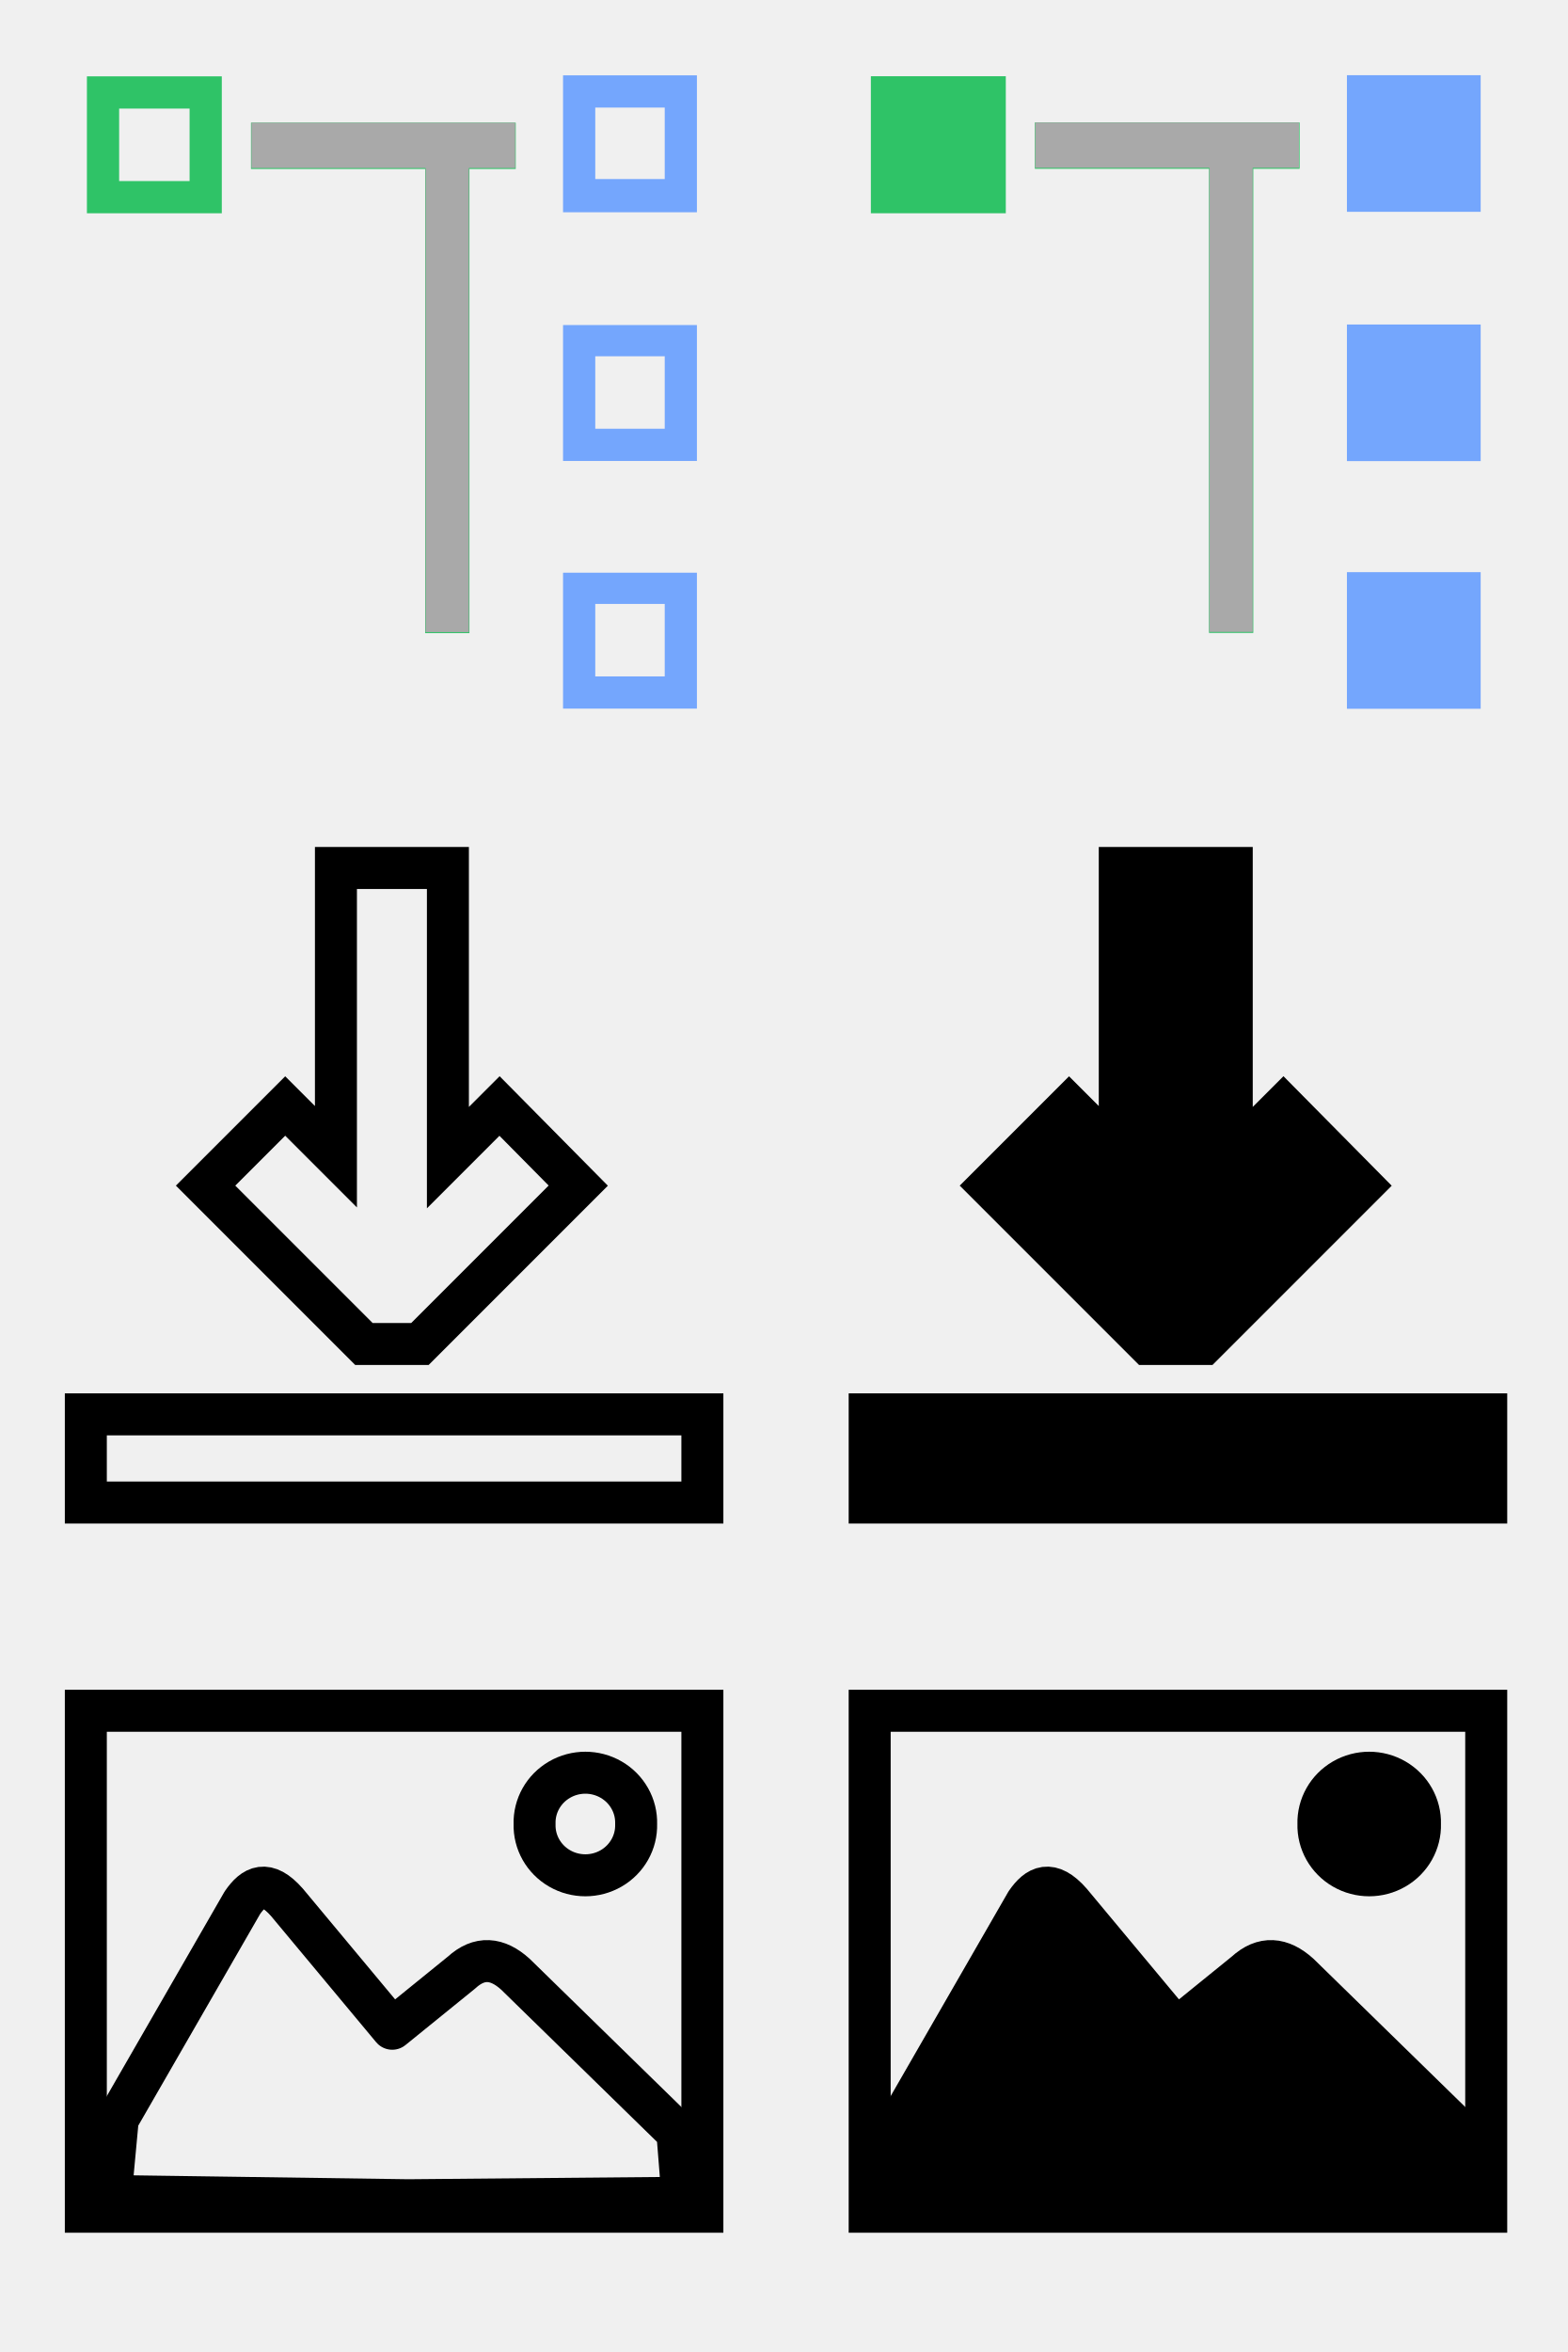
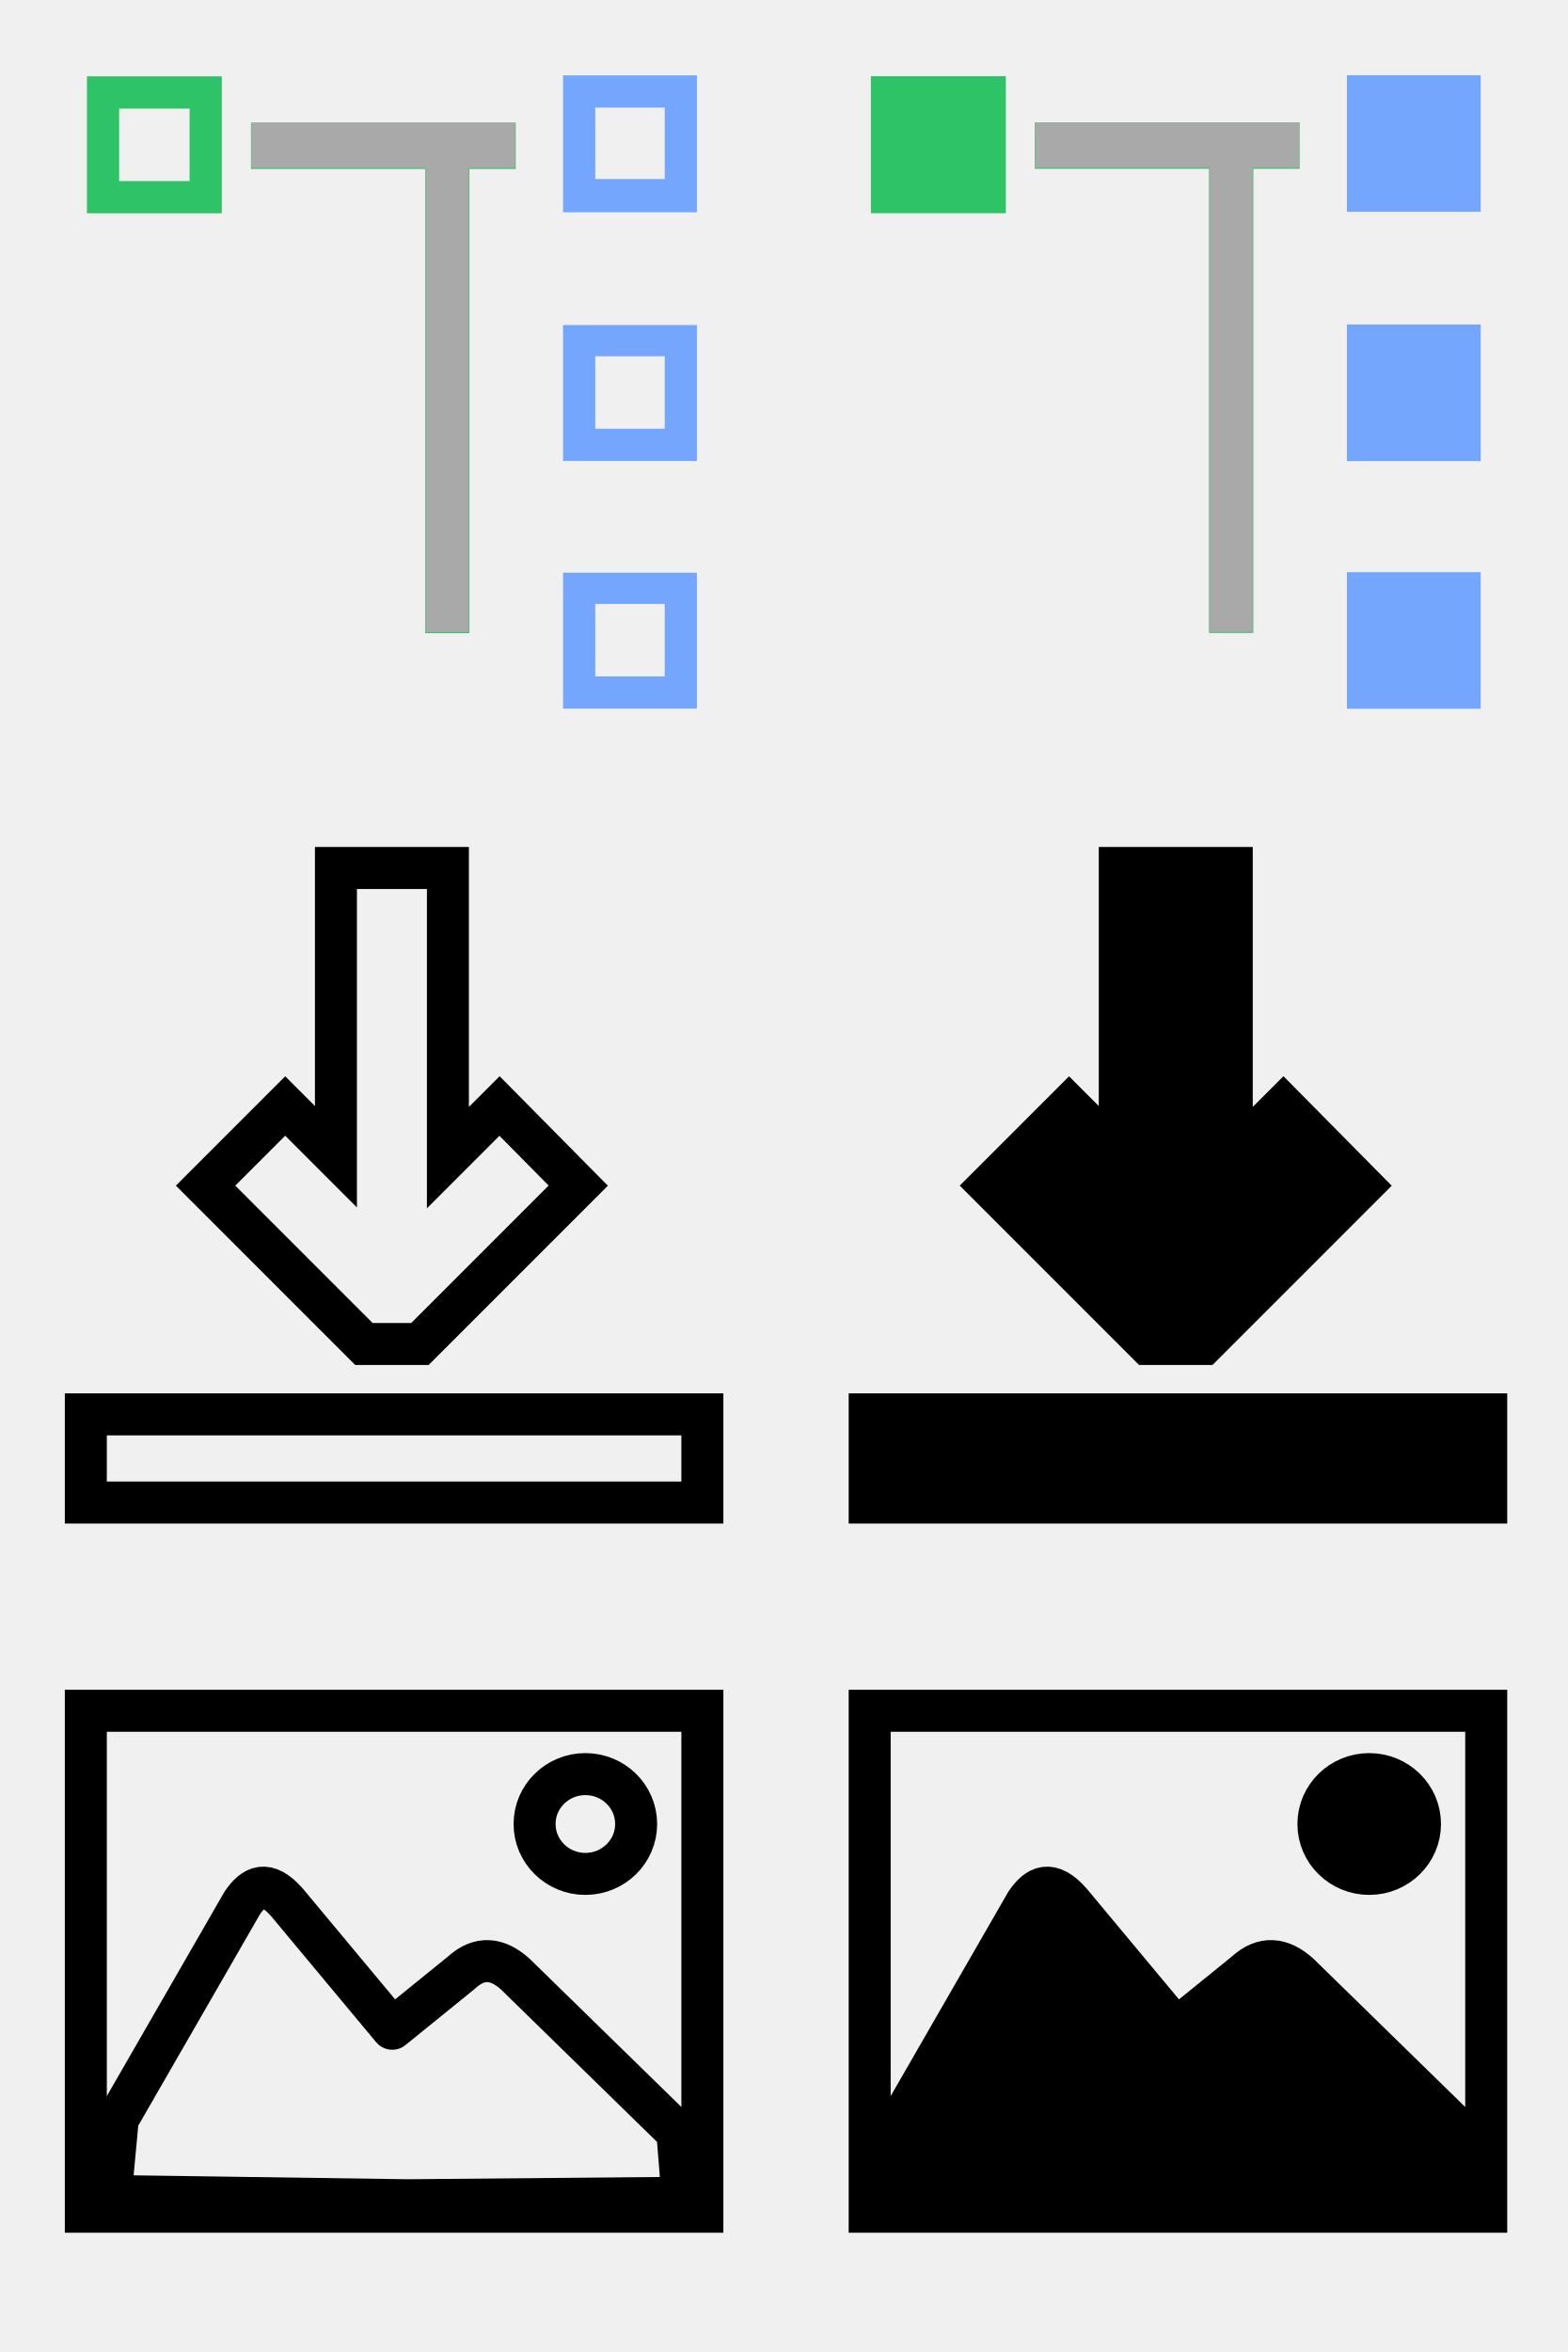
- <svg xmlns="http://www.w3.org/2000/svg" xmlns:ns1="http://www.openswatchbook.org/uri/2009/osb" width="56" height="84" id="svg2" version="1.1">
-   <defs id="defs4">
-     <linearGradient id="linearGradient4900" ns1:paint="solid">
-       <stop style="stop-color:#ffffff;stop-opacity:1;" offset="0" id="stop4902" />
-     </linearGradient>
-     <linearGradient id="linearGradient3899" ns1:paint="solid">
-       <stop style="stop-color:#74a6fd;stop-opacity:1;" offset="0" id="stop3901" />
-     </linearGradient>
-     <linearGradient ns1:paint="solid" id="linearGradient3899-5">
-       <stop id="stop3901-5" offset="0" style="stop-color:#74a6fd;stop-opacity:1;" />
-     </linearGradient>
-   </defs>
-   <g id="layer1" transform="translate(0,-968.3622)">
-     <g transform="translate(3.244e-4,-56.00048)" id="layer1-1">
-       <g transform="translate(2.42146,0.01635)" id="g5370">
-         <path style="font-size:medium;font-style:normal;font-variant:normal;font-weight:normal;font-stretch:normal;text-indent:0;text-align:start;text-decoration:none;line-height:normal;letter-spacing:normal;word-spacing:normal;text-transform:none;direction:ltr;block-progression:tb;writing-mode:lr-tb;text-anchor:start;baseline-shift:baseline;color:#000000;fill:#2fc367;fill-opacity:1;stroke:none;stroke-width:2;marker:none;visibility:visible;display:inline;overflow:visible;enable-background:accumulate;font-family:Sans;-inkscape-font-specification:Sans" d="m 0.683,1027.073 0,4.89 4.818,0 0,-4.89 -4.818,0 z m 1.151,1.151 2.517,0 0,2.589 -2.517,0 0,-2.589 z" id="rect2998" />
-         <path style="font-size:medium;font-style:normal;font-variant:normal;font-weight:normal;font-stretch:normal;text-indent:0;text-align:start;text-decoration:none;line-height:normal;letter-spacing:normal;word-spacing:normal;text-transform:none;direction:ltr;block-progression:tb;writing-mode:lr-tb;text-anchor:start;baseline-shift:baseline;color:#000000;fill:#74a6fd;fill-opacity:1;stroke:none;stroke-width:2;marker:none;visibility:visible;display:inline;overflow:visible;enable-background:accumulate;font-family:Sans;-inkscape-font-specification:Sans" d="m 17.691,1027.037 0,4.89 4.782,0 0,-4.89 -4.782,0 z m 1.151,1.151 2.481,0 0,2.553 -2.481,0 0,-2.553 z" id="rect3768" />
-         <path style="font-size:medium;font-style:normal;font-variant:normal;font-weight:normal;font-stretch:normal;text-indent:0;text-align:start;text-decoration:none;line-height:normal;letter-spacing:normal;word-spacing:normal;text-transform:none;direction:ltr;block-progression:tb;writing-mode:lr-tb;text-anchor:start;baseline-shift:baseline;color:#000000;fill:#74a6fd;fill-opacity:1;stroke:none;stroke-width:2;marker:none;visibility:visible;display:inline;overflow:visible;enable-background:accumulate;font-family:Sans;-inkscape-font-specification:Sans" d="m 17.691,1035.955 0,4.854 4.782,0 0,-4.854 -4.782,0 z m 1.151,1.115 2.481,0 0,2.589 -2.481,0 0,-2.589 z" id="rect3768-1" />
-         <path style="font-size:medium;font-style:normal;font-variant:normal;font-weight:normal;font-stretch:normal;text-indent:0;text-align:start;text-decoration:none;line-height:normal;letter-spacing:normal;word-spacing:normal;text-transform:none;direction:ltr;block-progression:tb;writing-mode:lr-tb;text-anchor:start;baseline-shift:baseline;color:#000000;fill:#74a6fd;fill-opacity:1;stroke:none;stroke-width:2;marker:none;visibility:visible;display:inline;overflow:visible;enable-background:accumulate;font-family:Sans;-inkscape-font-specification:Sans" d="m 17.691,1044.8 0,4.854 4.782,0 0,-4.854 -4.782,0 z m 1.151,1.115 2.481,0 0,2.589 -2.481,0 0,-2.589 z" id="rect3768-7" />
-         <path style="fill:#2fc367;fill-opacity:1;fill-rule:nonzero;stroke:none" d="m 6.544,1028.727 0,1.654 6.221,0 0,16.577 1.582,0 0,-16.577 1.654,0 0,-1.654 -9.457,0 z" id="rect3797" />
-         <path style="fill:#a9a9a9;fill-opacity:1;fill-rule:nonzero;stroke:none" d="m 12.78,1038.635 0,-8.288 -3.11,0 -3.11,0 0,-0.809 0,-0.809 4.711,0 4.711,0 0,0.809 0,0.809 -0.827,0 -0.827,0 0,8.288 0,8.288 -0.773,0 -0.773,0 0,-8.288 z" id="path3802" />
-       </g>
-       <g transform="matrix(1.150661,0,0,1.150661,26.25134,-156.4295)" id="g3848">
-         <rect y="1028.552" x="4.221" height="4.253" width="4.189" id="rect3850" style="fill:#2fc367;fill-opacity:1;fill-rule:nonzero;stroke:none" />
-         <rect y="1028.52" x="19" height="4.24" width="4.152" id="rect3852" style="fill:#74a6fd;fill-opacity:1;fill-rule:nonzero;stroke:none" />
-         <rect y="1036.258" x="19" height="4.24" width="4.152" id="rect3854" style="fill:#74a6fd;fill-opacity:1;fill-rule:nonzero;stroke:none" />
-         <rect y="1043.945" x="19" height="4.24" width="4.152" id="rect3856" style="fill:#74a6fd;fill-opacity:1;fill-rule:nonzero;stroke:none" />
-         <path id="path3858" transform="translate(0,1024.362)" d="m 9.312,5.625 0,1.438 5.406,0 0,14.406 1.375,0 0,-14.406 1.438,0 0,-1.438 -8.219,0 z" style="fill:#2fc367;fill-opacity:1;fill-rule:nonzero;stroke:none" />
-         <path transform="translate(0,1024.362)" id="path3860" d="m 14.731,14.236 0,-7.203 -2.703,0 -2.703,0 0,-0.703 0,-0.703 4.094,0 4.094,0 0,0.703 0,0.703 -0.719,0 -0.719,0 0,7.203 0,7.203 -0.672,0 -0.672,0 0,-7.203 z" style="fill:#a9a9a9;fill-opacity:1;fill-rule:nonzero;stroke:none" />
-       </g>
-     </g>
-     <rect style="fill:none;stroke:#000000;stroke-width:1.5;stroke-miterlimit:4;stroke-opacity:1;stroke-dasharray:none" id="rect4698" width="22.024" height="3.149" x="3.066" y="1018.875" />
-     <path style="fill:none;stroke:#000000;stroke-width:1.5;stroke-miterlimit:4;stroke-opacity:1;stroke-dasharray:none" d="m 12,999.362 0,10.312 -1.812,-1.812 -2.844,2.844 4.656,4.656 1,1 2,0 1,-1 4.656,-4.656 -2.812,-2.844 -1.844,1.844 0,-10.344 -4,0 z" id="rect4827" />
-     <rect y="1018.875" x="31.066" height="3.149" width="22.024" id="rect4997" style="fill:#000000;fill-opacity:1;stroke:#000000;stroke-width:1.5;stroke-miterlimit:4;stroke-opacity:1;stroke-dasharray:none" />
-     <path id="path4999" d="m 40,999.362 0,10.312 -1.812,-1.812 -2.844,2.844 4.656,4.656 1,1 2,0 1,-1 4.656,-4.656 -2.812,-2.844 -1.844,1.844 0,-10.344 -4,0 z" style="fill:#000000;fill-opacity:1;stroke:#000000;stroke-width:1.5;stroke-miterlimit:4;stroke-opacity:1;stroke-dasharray:none" />
-     <rect y="1029.461" x="3.066" height="17.891" width="22.024" id="rect3009" style="fill:none;fill-opacity:1;stroke:#000000;stroke-opacity:1;stroke-width:1.5;stroke-miterlimit:4;stroke-dasharray:none" />
-     <path style="fill:none;stroke:#000000;stroke-width:1.5;stroke-linecap:butt;stroke-linejoin:round;stroke-miterlimit:4;stroke-opacity:1;stroke-dasharray:none;fill-opacity:1" d="m 24.382,1046.854 -0.186,-2.335 -5.789,-5.653 c -0.641,-0.578 -1.282,-0.641 -1.923,-0.053 l -2.472,2.004 -3.762,-4.514 c -0.727,-0.829 -1.196,-0.563 -1.592,0.014 l -4.451,7.729 -0.256,2.745 10.626,0.151 z" id="path3779" />
-     <path style="fill:none;stroke:#000000;stroke-width:1.041;stroke-linejoin:round;stroke-miterlimit:4;stroke-opacity:1;stroke-dasharray:none" id="path3781" d="m 22.804,64.643 a 1.26,1.237 0 1 1 -2.519,0 1.26,1.237 0 1 1 2.519,0 z" transform="matrix(1.440266,0,0,1.440266,-10.1201,940.4021)" />
-     <rect style="fill:none;stroke:#000000;stroke-width:1.5;stroke-miterlimit:4;stroke-opacity:1;stroke-dasharray:none" id="rect3831" width="22.024" height="17.891" x="31.066" y="1029.461" />
-     <path id="path3833" d="m 52.382,1046.854 -0.186,-2.335 -5.789,-5.653 c -0.641,-0.578 -1.282,-0.641 -1.923,-0.053 l -2.472,2.004 -3.762,-4.514 c -0.727,-0.829 -1.196,-0.563 -1.592,0.014 l -4.451,7.729 -0.256,2.745 10.626,0.151 z" style="fill:#000000;stroke:#000000;stroke-width:1.5;stroke-linecap:butt;stroke-linejoin:round;stroke-miterlimit:4;stroke-opacity:1;stroke-dasharray:none;fill-opacity:1" />
-     <path transform="matrix(1.440266,0,0,1.440266,17.8799,940.4021)" d="m 22.804,64.643 a 1.26,1.237 0 1 1 -2.519,0 1.26,1.237 0 1 1 2.519,0 z" id="path3835" style="fill:#000000;stroke:#000000;stroke-width:1.041;stroke-linejoin:round;stroke-miterlimit:4;stroke-opacity:1;stroke-dasharray:none;fill-opacity:1" />
-   </g>
-   <style id="style3772" type="text/css">
- 	.st0{fill:#191919;stroke:#191919;stroke-width:2;stroke-linecap:round;stroke-linejoin:round;stroke-miterlimit:10;}
- 	.st1{fill:none;stroke:#191919;stroke-width:2;stroke-linecap:round;stroke-linejoin:round;stroke-miterlimit:10;}
- 	.st2{fill:#191919;stroke:#191919;stroke-width:2;stroke-miterlimit:10;}
- 	.st3{fill:#FFFFFF;stroke:#191919;stroke-width:2;stroke-miterlimit:10;}
- 	.st4{fill:none;stroke:#191919;stroke-width:2;stroke-miterlimit:10;}
- 	.st5{fill:none;stroke:#FFFFFF;stroke-width:2;stroke-linecap:round;stroke-linejoin:round;stroke-miterlimit:10;}
- 	.st6{fill:none;stroke:#00A2FF;stroke-width:2;stroke-linecap:round;stroke-linejoin:round;stroke-miterlimit:10;}
- 	.st7{fill:none;stroke:#00A2FF;stroke-width:4;stroke-linecap:round;stroke-linejoin:round;stroke-miterlimit:10;}
- 	.st8{fill:#191919;}
- 	.st9{fill:#B8B8B8;}
- 	.st10{fill:none;stroke:#B8B8B8;stroke-width:3;stroke-linecap:round;stroke-linejoin:round;stroke-miterlimit:10;}
- 	.st11{fill:#E2231A;}
- 	.st12{fill:#FFFFFF;}
- 	.st13{fill:none;stroke:#B8B8B8;stroke-width:4;stroke-linecap:round;stroke-linejoin:round;stroke-miterlimit:10;}
- 	.st14{fill:none;stroke:#FFFFFF;stroke-width:4;stroke-linecap:round;stroke-linejoin:round;stroke-miterlimit:10;}
- 	.st15{fill:none;stroke:#B8B8B8;stroke-width:2;stroke-linecap:round;stroke-linejoin:round;stroke-miterlimit:10;}
- 	.st16{fill:#D86868;}
- 	.st17{fill:#00B259;}
- 	.st18{fill:#00A2FF;}
- 	.st19{fill:#FD8192;}
- 	.st20{fill:#CCCCCC;}
- 	.st21{fill:#66C7FF;}
- 	.st22{fill:#F6B702;}
- 	.st23{fill:#757575;}
- </style>
+ <svg xmlns="http://www.w3.org/2000/svg" width="56" height="84">
+   <path fill="#2fc367" d="M3.105 2.727v4.89h4.818v-4.89zm1.151 1.151h2.517v2.589H4.256z" />
+   <path fill="#74a6fd" d="M20.113 2.691v4.89h4.782v-4.89zm1.151 1.151h2.481v2.553h-2.481z" />
+   <path fill="#74a6fd" d="M20.113 11.608v4.854h4.782v-4.854zm1.151 1.115h2.481v2.589h-2.481z" />
+   <path fill="#74a6fd" d="M20.113 20.454v4.854h4.782v-4.854zm1.151 1.115h2.481v2.589h-2.481z" />
+   <path fill="#2fc367" d="M8.966 4.381v1.654h6.221v16.577h1.582v-16.577h1.654v-1.654z" />
+   <path fill="#a9a9a9" d="M15.202 14.289v-8.288H8.981v-1.618h9.421v1.618h-1.654v16.577h-1.546z" />
+   <path fill="#2fc367" d="M31.109 2.722h4.821v4.893H31.109z" />
+   <path fill="#74a6fd" d="M48.114 2.686h4.778v4.878H48.114z" />
+   <path fill="#74a6fd" d="M48.114 11.59h4.778v4.878H48.114z" />
+   <path fill="#74a6fd" d="M48.114 20.435h4.778v4.878H48.114z" />
+   <path fill="#2fc367" d="M36.967 4.374v1.654h6.221v16.577h1.582V6.028h1.654V4.374z" />
+   <path fill="#a9a9a9" d="M43.203 14.283V5.994h-6.221V4.376h9.421v1.618H44.749v16.577h-1.546z" />
+   <path fill="none" stroke="#000" stroke-width="1.5" d="M3.066 50.513h22.024v3.149H3.066z" />
+   <path fill="none" stroke="#000" stroke-width="1.5" d="M12 31v10.312L10.188 39.5l-2.844 2.844L12 47l1 1h2l1-1 4.656-4.656-2.812-2.844L16 41.344V31z" />
+   <path stroke="#000" stroke-width="1.5" d="M31.066 50.513h22.024v3.149H31.066z" />
+   <path stroke="#000" stroke-width="1.5" d="M40 31v10.312l-1.812-1.812-2.844 2.844 4.656 4.656 1 1h2l1-1 4.656-4.656-2.812-2.844-1.844 1.844V31z" />
+   <path fill="none" stroke="#000" stroke-width="1.5" d="M3.066 61.099h22.024v17.891H3.066z" />
+   <path fill="none" stroke="#000" stroke-linejoin="round" stroke-width="1.5" d="m24.382 78.492-.186-2.335-5.789-5.653c-.641-.578-1.282-.641-1.923-.053l-2.472 2.004L10.25 67.941c-.727-.829-1.196-.563-1.592.014l-4.451 7.729-.256 2.745 10.626.151z" />
+   <path fill="none" stroke="#000" stroke-linejoin="round" stroke-width="1.5" d="M22.724 65.143a1.814 1.782 0 1 1-3.628 0 1.814 1.782 0 1 1 3.628 0z" />
+   <path fill="none" stroke="#000" stroke-width="1.5" d="M31.066 61.099h22.024v17.891H31.066z" />
+   <path stroke="#000" stroke-linejoin="round" stroke-width="1.5" d="m52.382 78.492-.186-2.335-5.789-5.653c-.641-.578-1.282-.641-1.923-.053l-2.472 2.004L38.25 67.941c-.727-.829-1.196-.563-1.592.014l-4.451 7.729-.256 2.745 10.626.151z" />
+   <path stroke="#000" stroke-linejoin="round" stroke-width="1.5" d="M50.724 65.143a1.814 1.782 0 1 1-3.628 0 1.814 1.782 0 1 1 3.628 0z" />
</svg>
